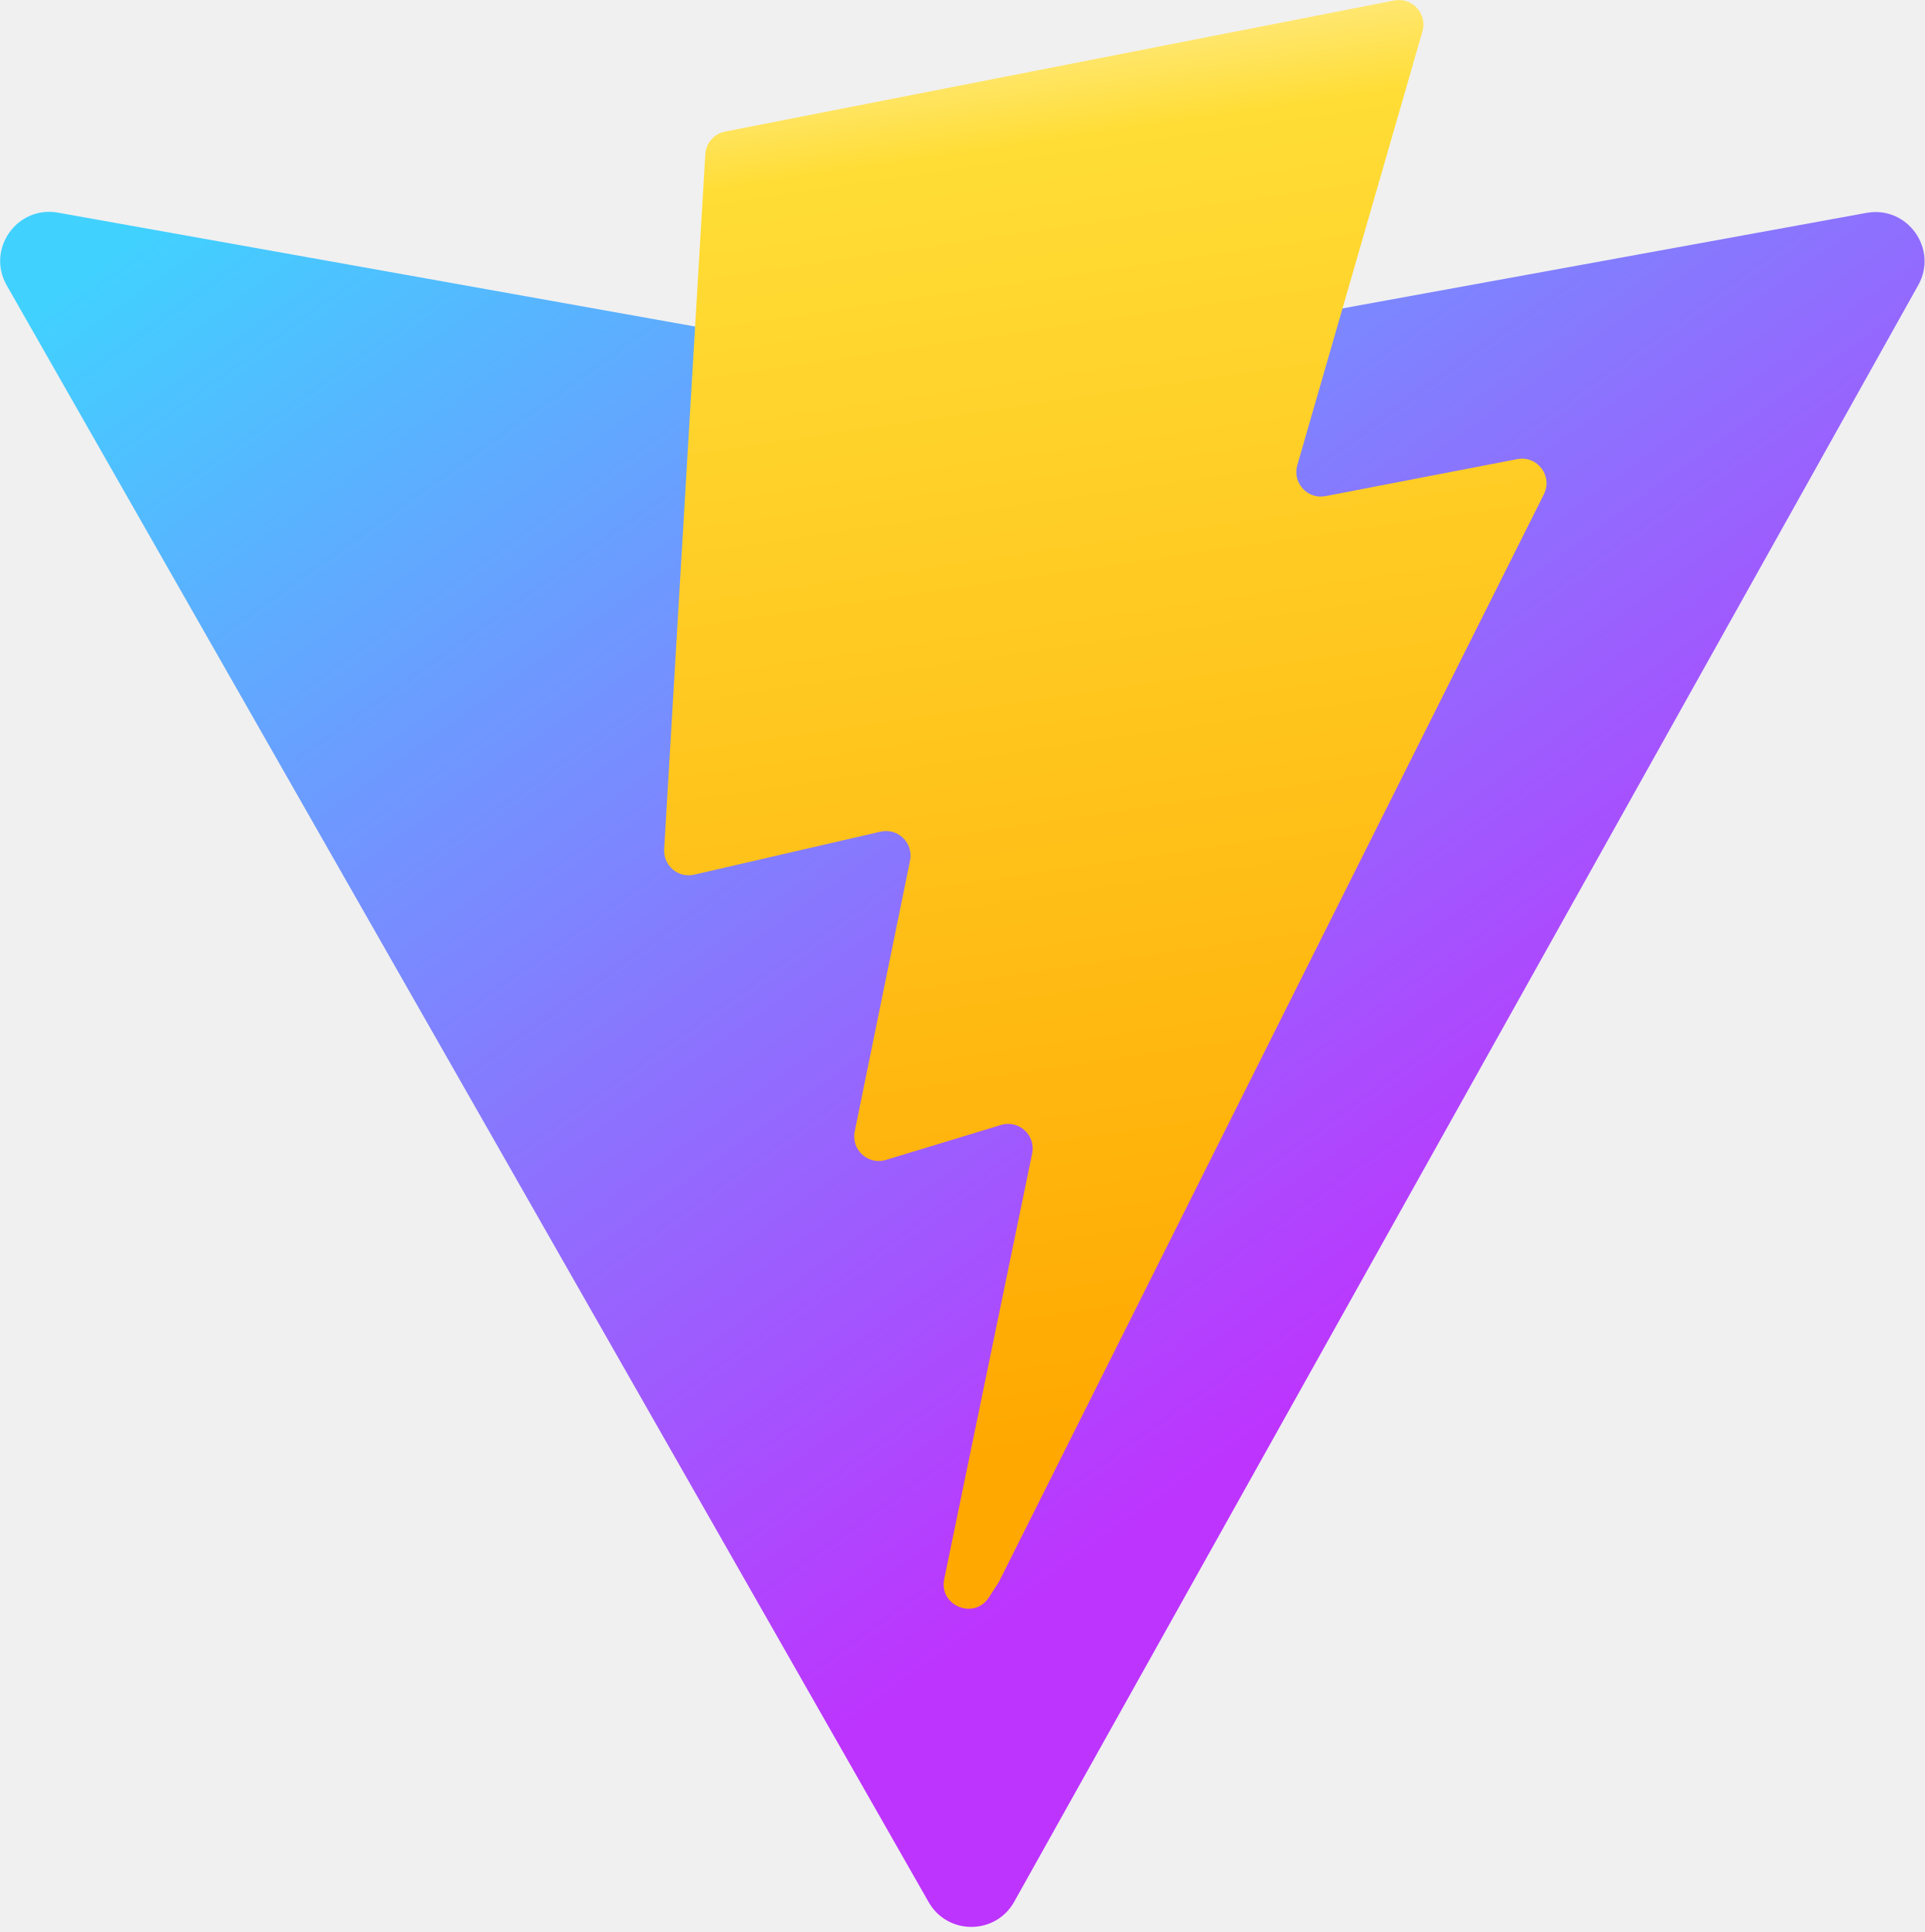
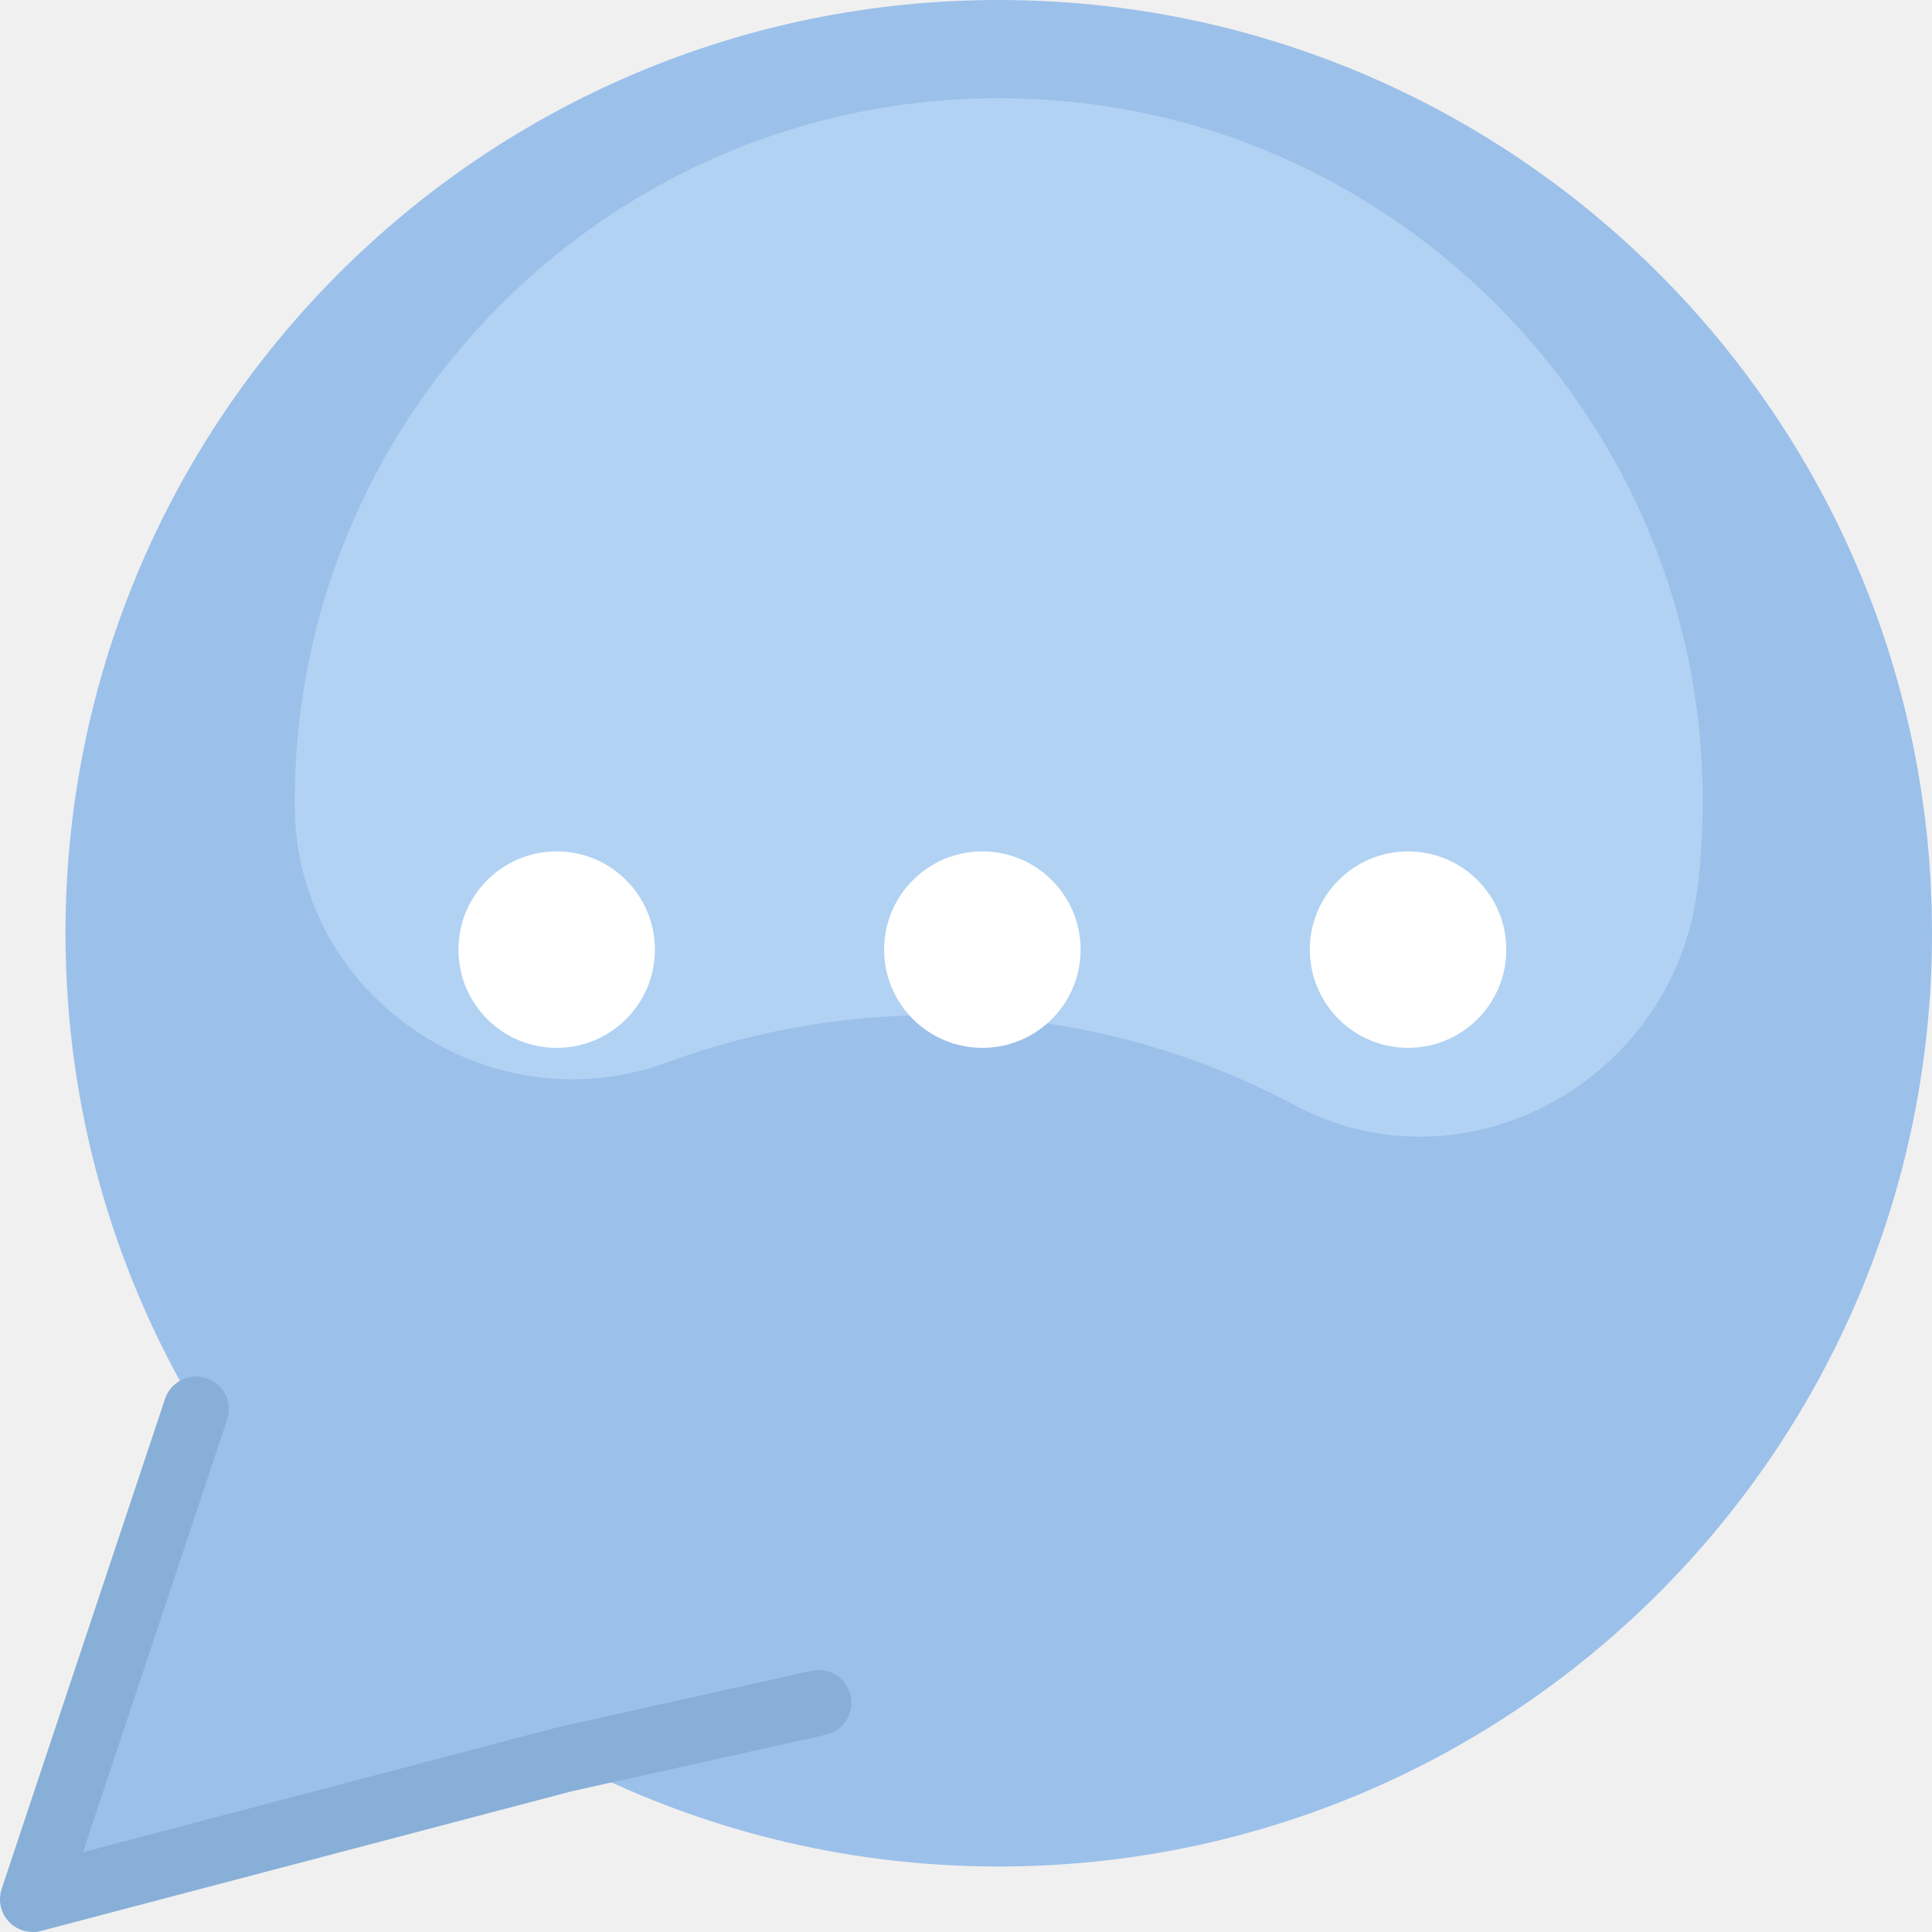
- <svg xmlns="http://www.w3.org/2000/svg" aria-hidden="true" role="img" class="iconify iconify--logos" width="31.88" height="32" preserveAspectRatio="xMidYMid meet" viewBox="0 0 256 257">
-   <defs>
-     <linearGradient id="IconifyId1813088fe1fbc01fb466" x1="-.828%" x2="57.636%" y1="7.652%" y2="78.411%">
-       <stop offset="0%" stop-color="#41D1FF" />
-       <stop offset="100%" stop-color="#BD34FE" />
-     </linearGradient>
-     <linearGradient id="IconifyId1813088fe1fbc01fb467" x1="43.376%" x2="50.316%" y1="2.242%" y2="89.03%">
-       <stop offset="0%" stop-color="#FFEA83" />
-       <stop offset="8.333%" stop-color="#FFDD35" />
-       <stop offset="100%" stop-color="#FFA800" />
-     </linearGradient>
-   </defs>
-   <path fill="url(#IconifyId1813088fe1fbc01fb466)" d="M255.153 37.938L134.897 252.976c-2.483 4.44-8.862 4.466-11.382.048L.875 37.958c-2.746-4.814 1.371-10.646 6.827-9.67l120.385 21.517a6.537 6.537 0 0 0 2.322-.004l117.867-21.483c5.438-.991 9.574 4.796 6.877 9.62Z" />
-   <path fill="url(#IconifyId1813088fe1fbc01fb467)" d="M185.432.063L96.44 17.501a3.268 3.268 0 0 0-2.634 3.014l-5.474 92.456a3.268 3.268 0 0 0 3.997 3.378l24.777-5.718c2.318-.535 4.413 1.507 3.936 3.838l-7.361 36.047c-.495 2.426 1.782 4.5 4.151 3.78l15.304-4.649c2.372-.72 4.652 1.36 4.15 3.788l-11.698 56.621c-.732 3.542 3.979 5.473 5.943 2.437l1.313-2.028l72.516-144.72c1.215-2.423-.88-5.186-3.54-4.672l-25.505 4.922c-2.396.462-4.435-1.77-3.759-4.114l16.646-57.705c.677-2.35-1.37-4.583-3.769-4.113Z" />
+ <svg xmlns="http://www.w3.org/2000/svg" height="800px" width="800px" version="1.1" id="Capa_1" viewBox="0 0 59 59" xml:space="preserve">
+   <g>
+     <path style="fill:#9BC0EA;" d="M1,58l4.988-14.963C3.458,38.78,2,33.812,2,28.5C2,12.76,14.76,0,30.5,0S59,12.76,59,28.5   S46.24,57,30.5,57c-4.789,0-9.299-1.187-13.26-3.273L1,58z" />
+     <path style="fill:#B1D2F2;" d="M28.5,31c3.987,0,7.74,0.994,11.028,2.747c5.212,2.779,11.588-0.748,12.31-6.611   c0.208-1.688,0.219-3.438,0.009-5.227C50.691,12.084,42.75,4.203,32.915,3.132C19.959,1.72,9,11.83,9,24.5c0,0.046,0,0.092,0,0.138   c0.037,5.802,5.949,9.804,11.394,7.799C22.921,31.508,25.651,31,28.5,31z" />
+     <circle style="fill:#FFFFFF;" cx="17" cy="29" r="3" />
+     <circle style="fill:#FFFFFF;" cx="30" cy="29" r="3" />
+     <circle style="fill:#FFFFFF;" cx="43" cy="29" r="3" />
+     <path style="fill:#87AFD8;" d="M25.976,51.783c-0.12-0.54-0.651-0.877-1.193-0.76l-7.76,1.727c-0.007,0.002-0.012,0.007-0.02,0.009   c-0.006,0.001-0.012,0-0.017,0.001L2.533,56.563l4.403-13.209c0.175-0.524-0.108-1.091-0.632-1.265   c-0.525-0.176-1.091,0.108-1.265,0.632L0.051,57.684c-0.116,0.349-0.032,0.732,0.219,1C0.462,58.889,0.728,59,1,59   c0.085,0,0.17-0.011,0.254-0.033l16.203-4.264l0,0l7.76-1.727C25.756,52.856,26.096,52.322,25.976,51.783z" />
+   </g>
</svg>
